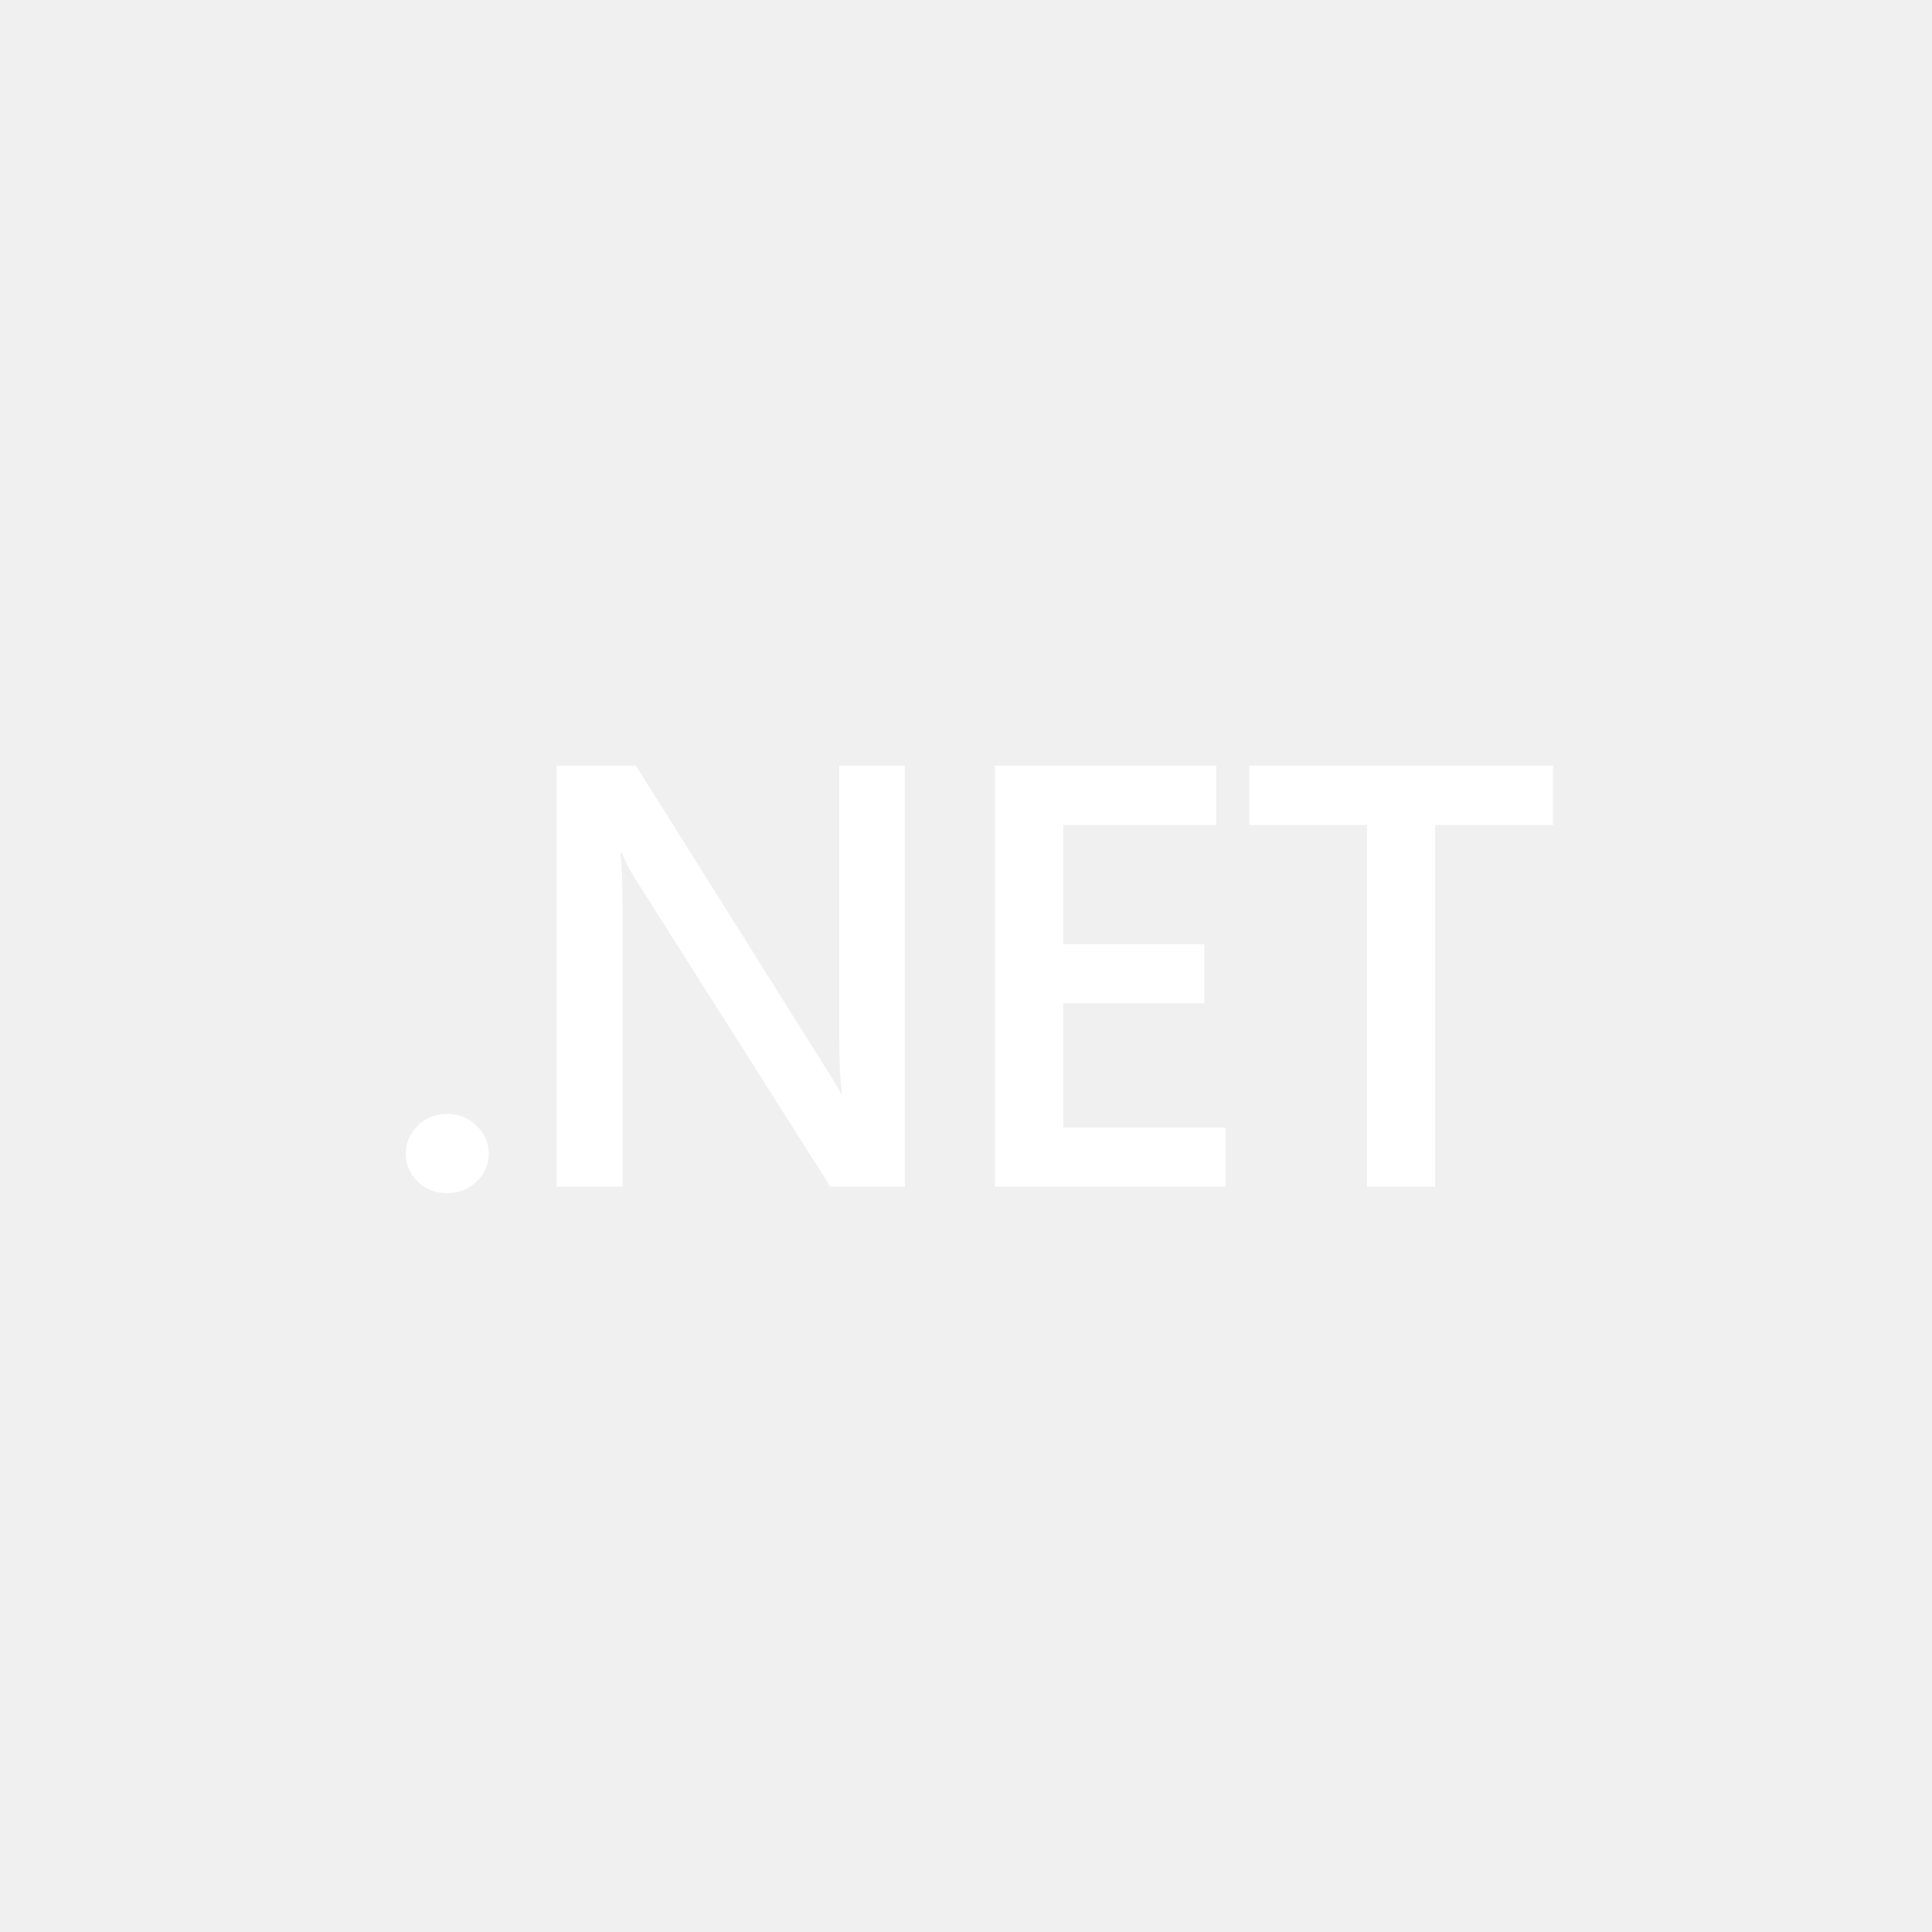
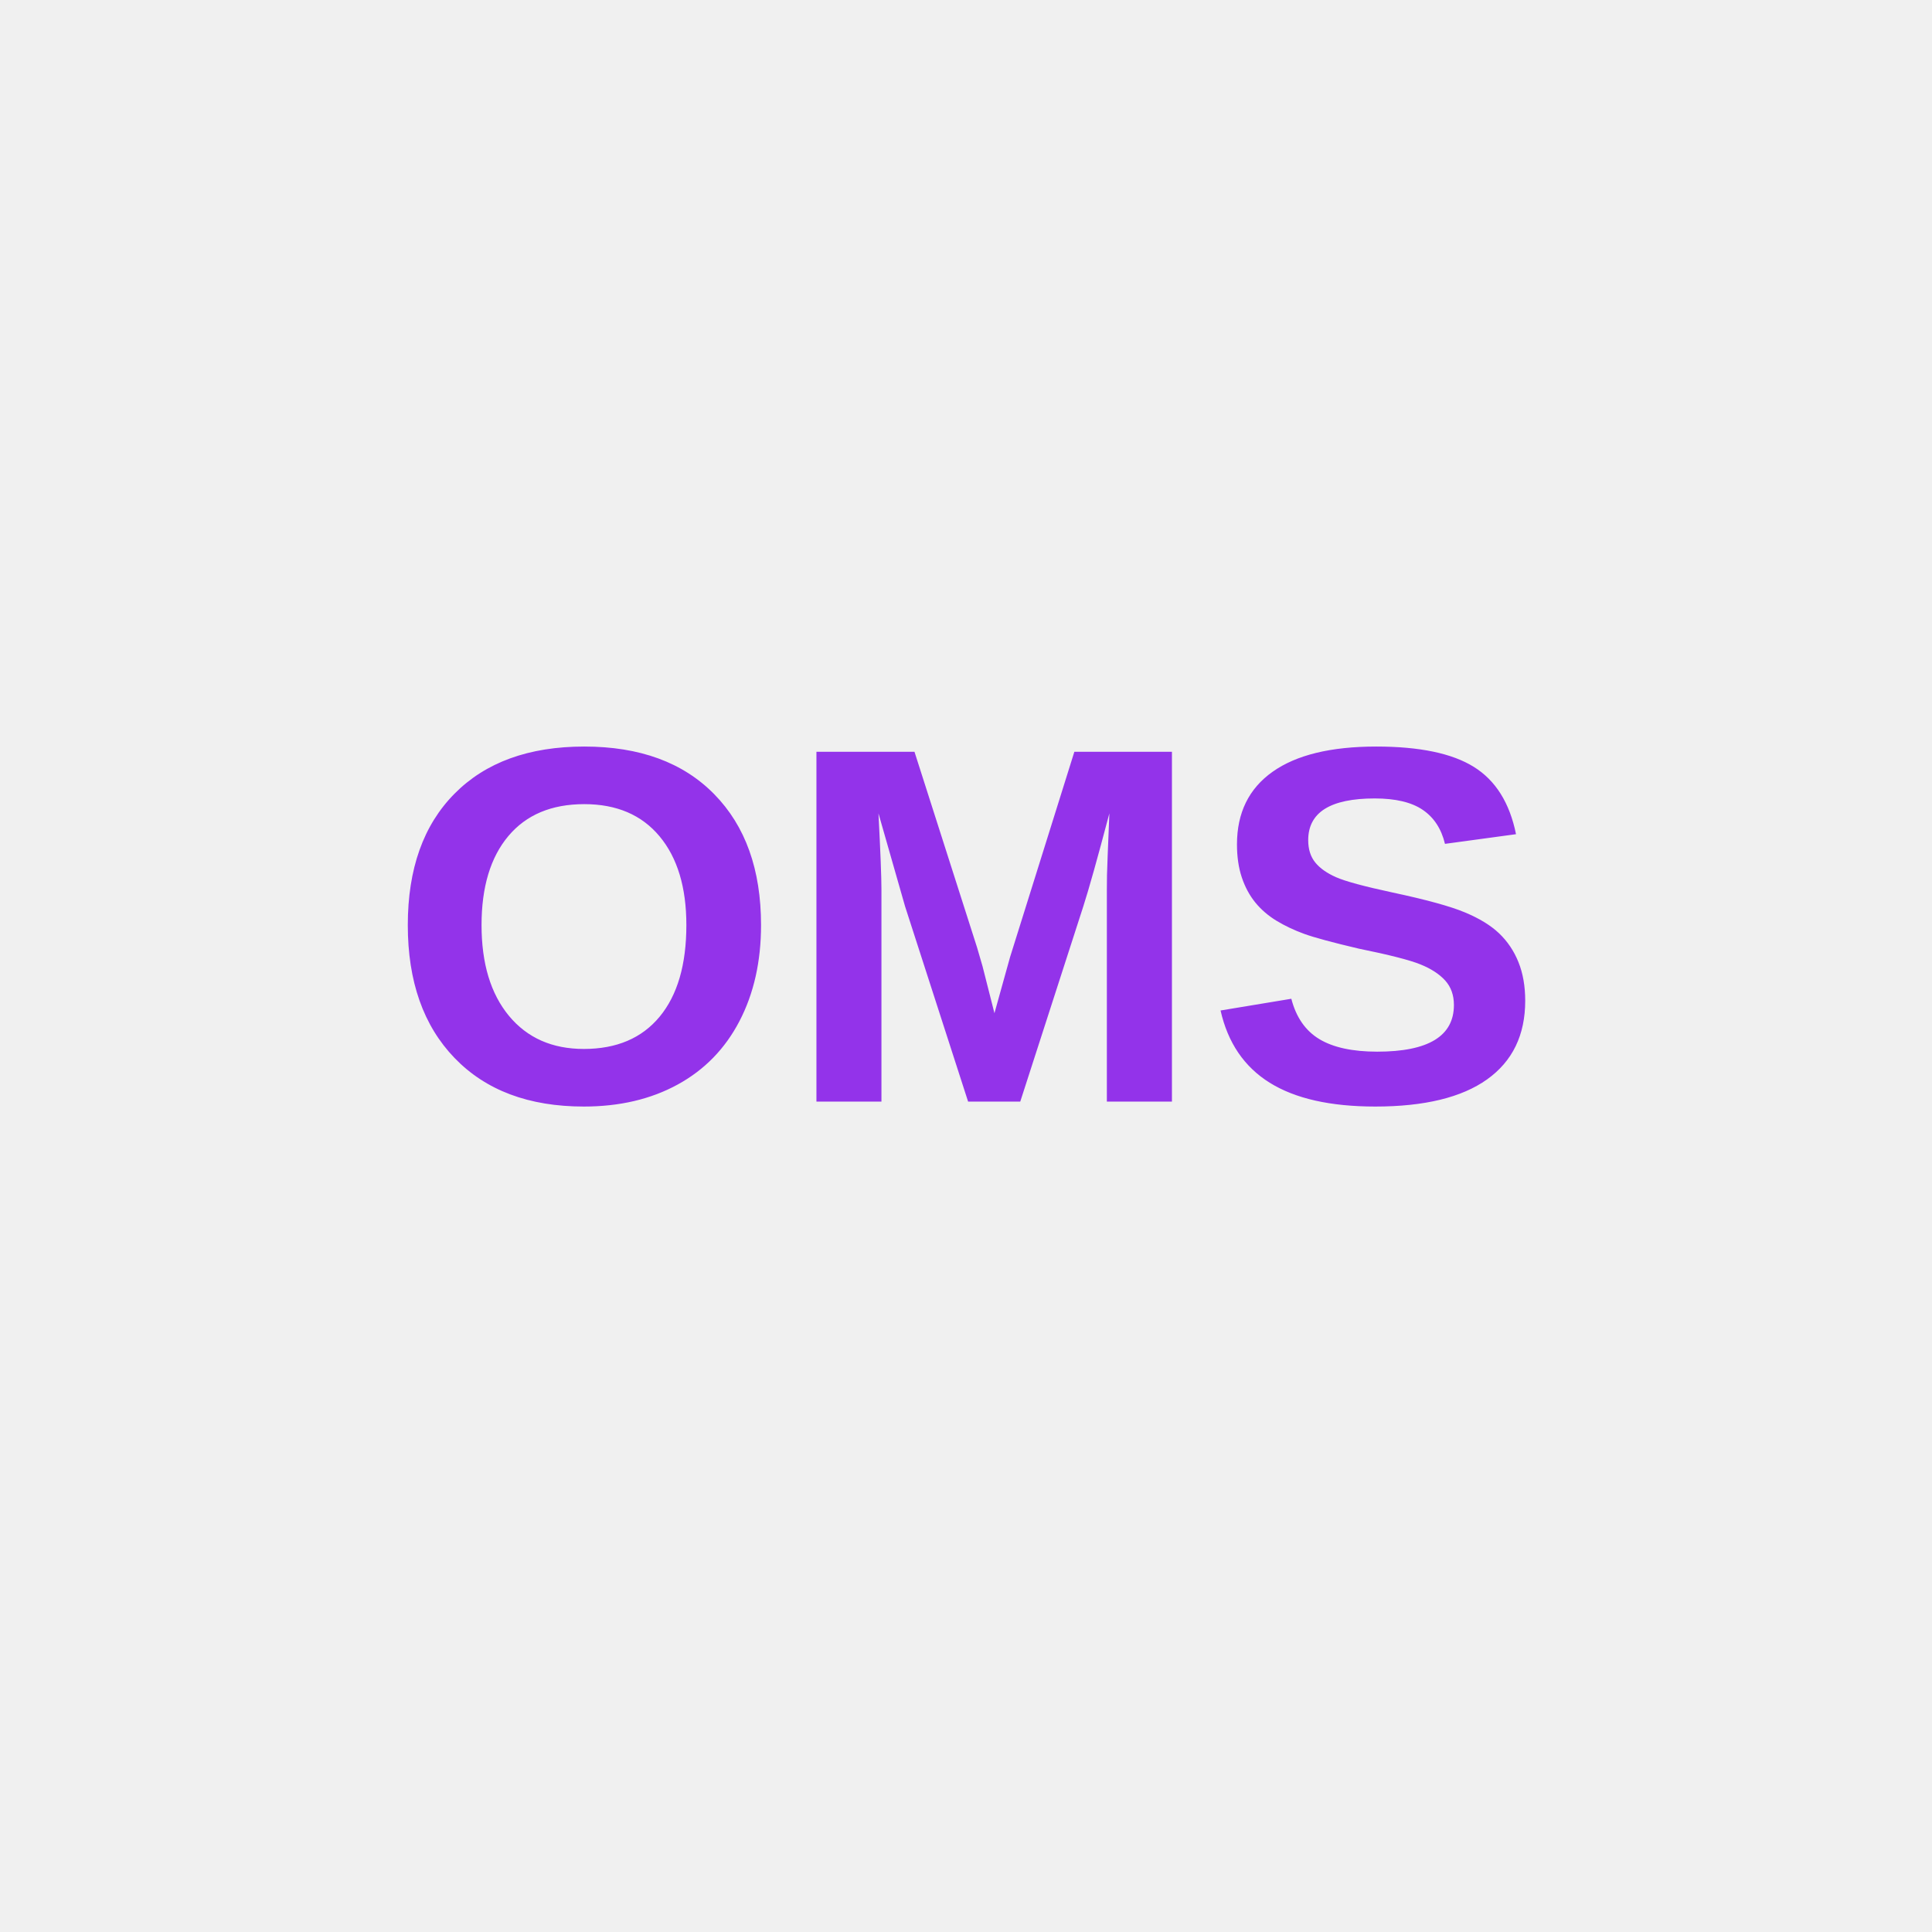
- <svg xmlns="http://www.w3.org/2000/svg" width="456" height="456" viewBox="0 0 456 456" version="1.1" xml:space="preserve" style="fill-rule:evenodd;clip-rule:evenodd;stroke-linejoin:round;stroke-miterlimit:2;">
-   <path d="m 105.5,281.609 c -2.703,0 -5.001,-0.9 -6.893,-2.702 -1.892,-1.848 -2.838,-4.042 -2.838,-6.582 0,-2.587 0.946,-4.804 2.838,-6.652 1.892,-1.848 4.19,-2.772 6.893,-2.772 2.748,0 5.068,0.924 6.96,2.772 1.937,1.848 2.906,4.064 2.906,6.652 0,2.54 -0.968,4.734 -2.906,6.582 -1.892,1.802 -4.212,2.702 -6.96,2.702 z" style="fill:#ffffff;fill-rule:nonzero;stroke-width:0.838" />
-   <path d="M 213.561,280.084 H 195.99 L 149.7,207.054 c -1.171,-1.848 -2.14,-3.765 -2.906,-5.751 h -0.406 c 0.361,2.125 0.541,6.675 0.541,13.65 v 65.132 h -15.543 v -99.36 h 18.719 l 44.737,71.298 c 1.892,2.957 3.109,4.989 3.649,6.098 h 0.27 c -0.45,-2.632 -0.676,-7.09 -0.676,-13.373 v -64.023 h 15.476 z" style="fill:#ffffff;fill-rule:nonzero;stroke-width:0.838" />
-   <path d="m 289.251,280.084 h -54.401 v -99.36 h 52.238 v 13.997 h -36.154 v 28.131 h 33.316 v 13.927 h -33.316 v 29.378 h 38.316 z" style="fill:#ffffff;fill-rule:nonzero;stroke-width:0.838" />
-   <path d="M 366.565,194.721 H 338.722 v 85.363 h -16.084 v -85.363 h -27.775 v -13.997 h 71.701 z" style="fill:#ffffff;fill-rule:nonzero;stroke-width:0.838" />
+ <svg xmlns="http://www.w3.org/2000/svg" width="456" height="456" viewBox="0 0 456 456">
+   <text x="228" y="260" font-family="Arial" font-size="120" font-weight="bold" fill="#9333ea" text-anchor="middle">OMS</text>
</svg>
